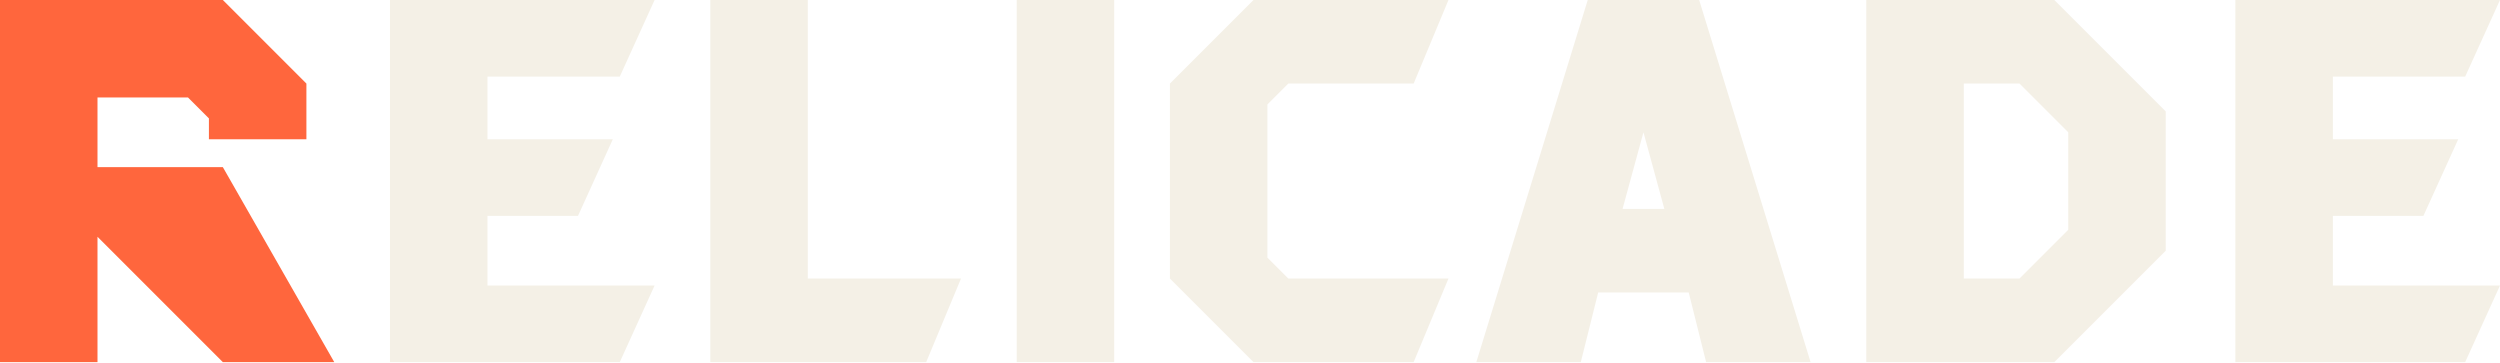
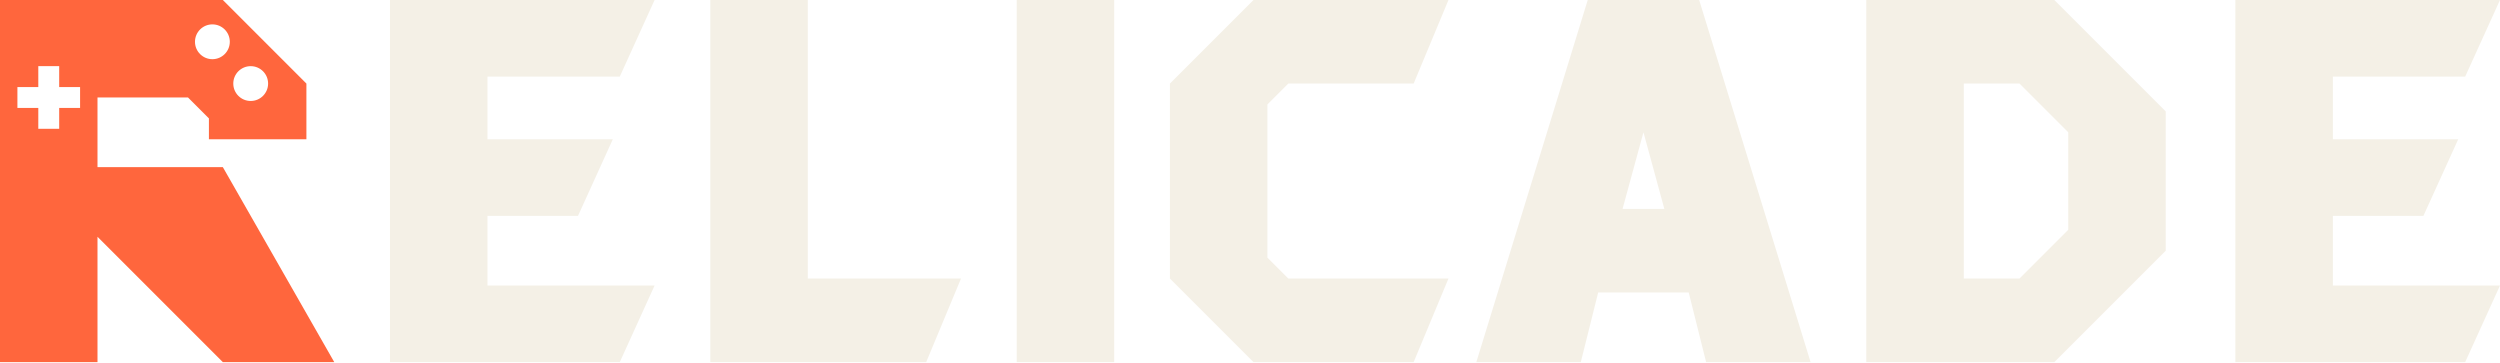
<svg xmlns="http://www.w3.org/2000/svg" viewBox="0 0 718 104" role="img" aria-labelledby="title desc" fill="#F4F0E6">
  <g id="relicade-wordmark">
-     <path id="letter-r" d="M0 0H64L88 24V40H60V34L54 28H28V48H64L96 104H64L28 68V104H0Z" fill="#FF663D" />
+     <path id="letter-r" d="M0 0H64L88 24V40H60V34L54 28H28V48H64L96 104H64L28 68V104H0Z M11 19H17V25H23V31H17V37H11V31H5V25H11Z M66 12A5 5 0 1 0 56 12A5 5 0 1 0 66 12Z M77 24A5 5 0 1 0 67 24A5 5 0 1 0 77 24Z" fill="#FF663D" fill-rule="evenodd" />
    <path id="letter-e-1" transform="translate(112)" d="M0 0H76L66 22H28V40H64L54 62H28V82H76L66 104H0Z" />
    <path id="letter-l" transform="translate(204)" d="M0 0H28V80H72L62 104H0Z" />
    <path id="letter-i" transform="translate(292)" d="M0 0H28V104H0Z" />
    <path id="letter-c" transform="translate(336)" d="M24 0H80L70 24H34L28 30V74L34 80H80L70 104H24L0 80V24Z" />
    <path id="letter-a" transform="translate(424)" fill-rule="evenodd" d="M0 104L32 0H64L96 104H66L61 84H35L30 104ZM42 60H54L48 38Z" />
    <path id="letter-d" transform="translate(536)" fill-rule="evenodd" d="M0 0H54L86 32V72L54 104H0ZM28 24V80H44L58 66V38L44 24Z" />
    <path id="letter-e-2" transform="translate(642)" d="M0 0H76L66 22H28V40H64L54 62H28V82H76L66 104H0Z" />
  </g>
</svg>
